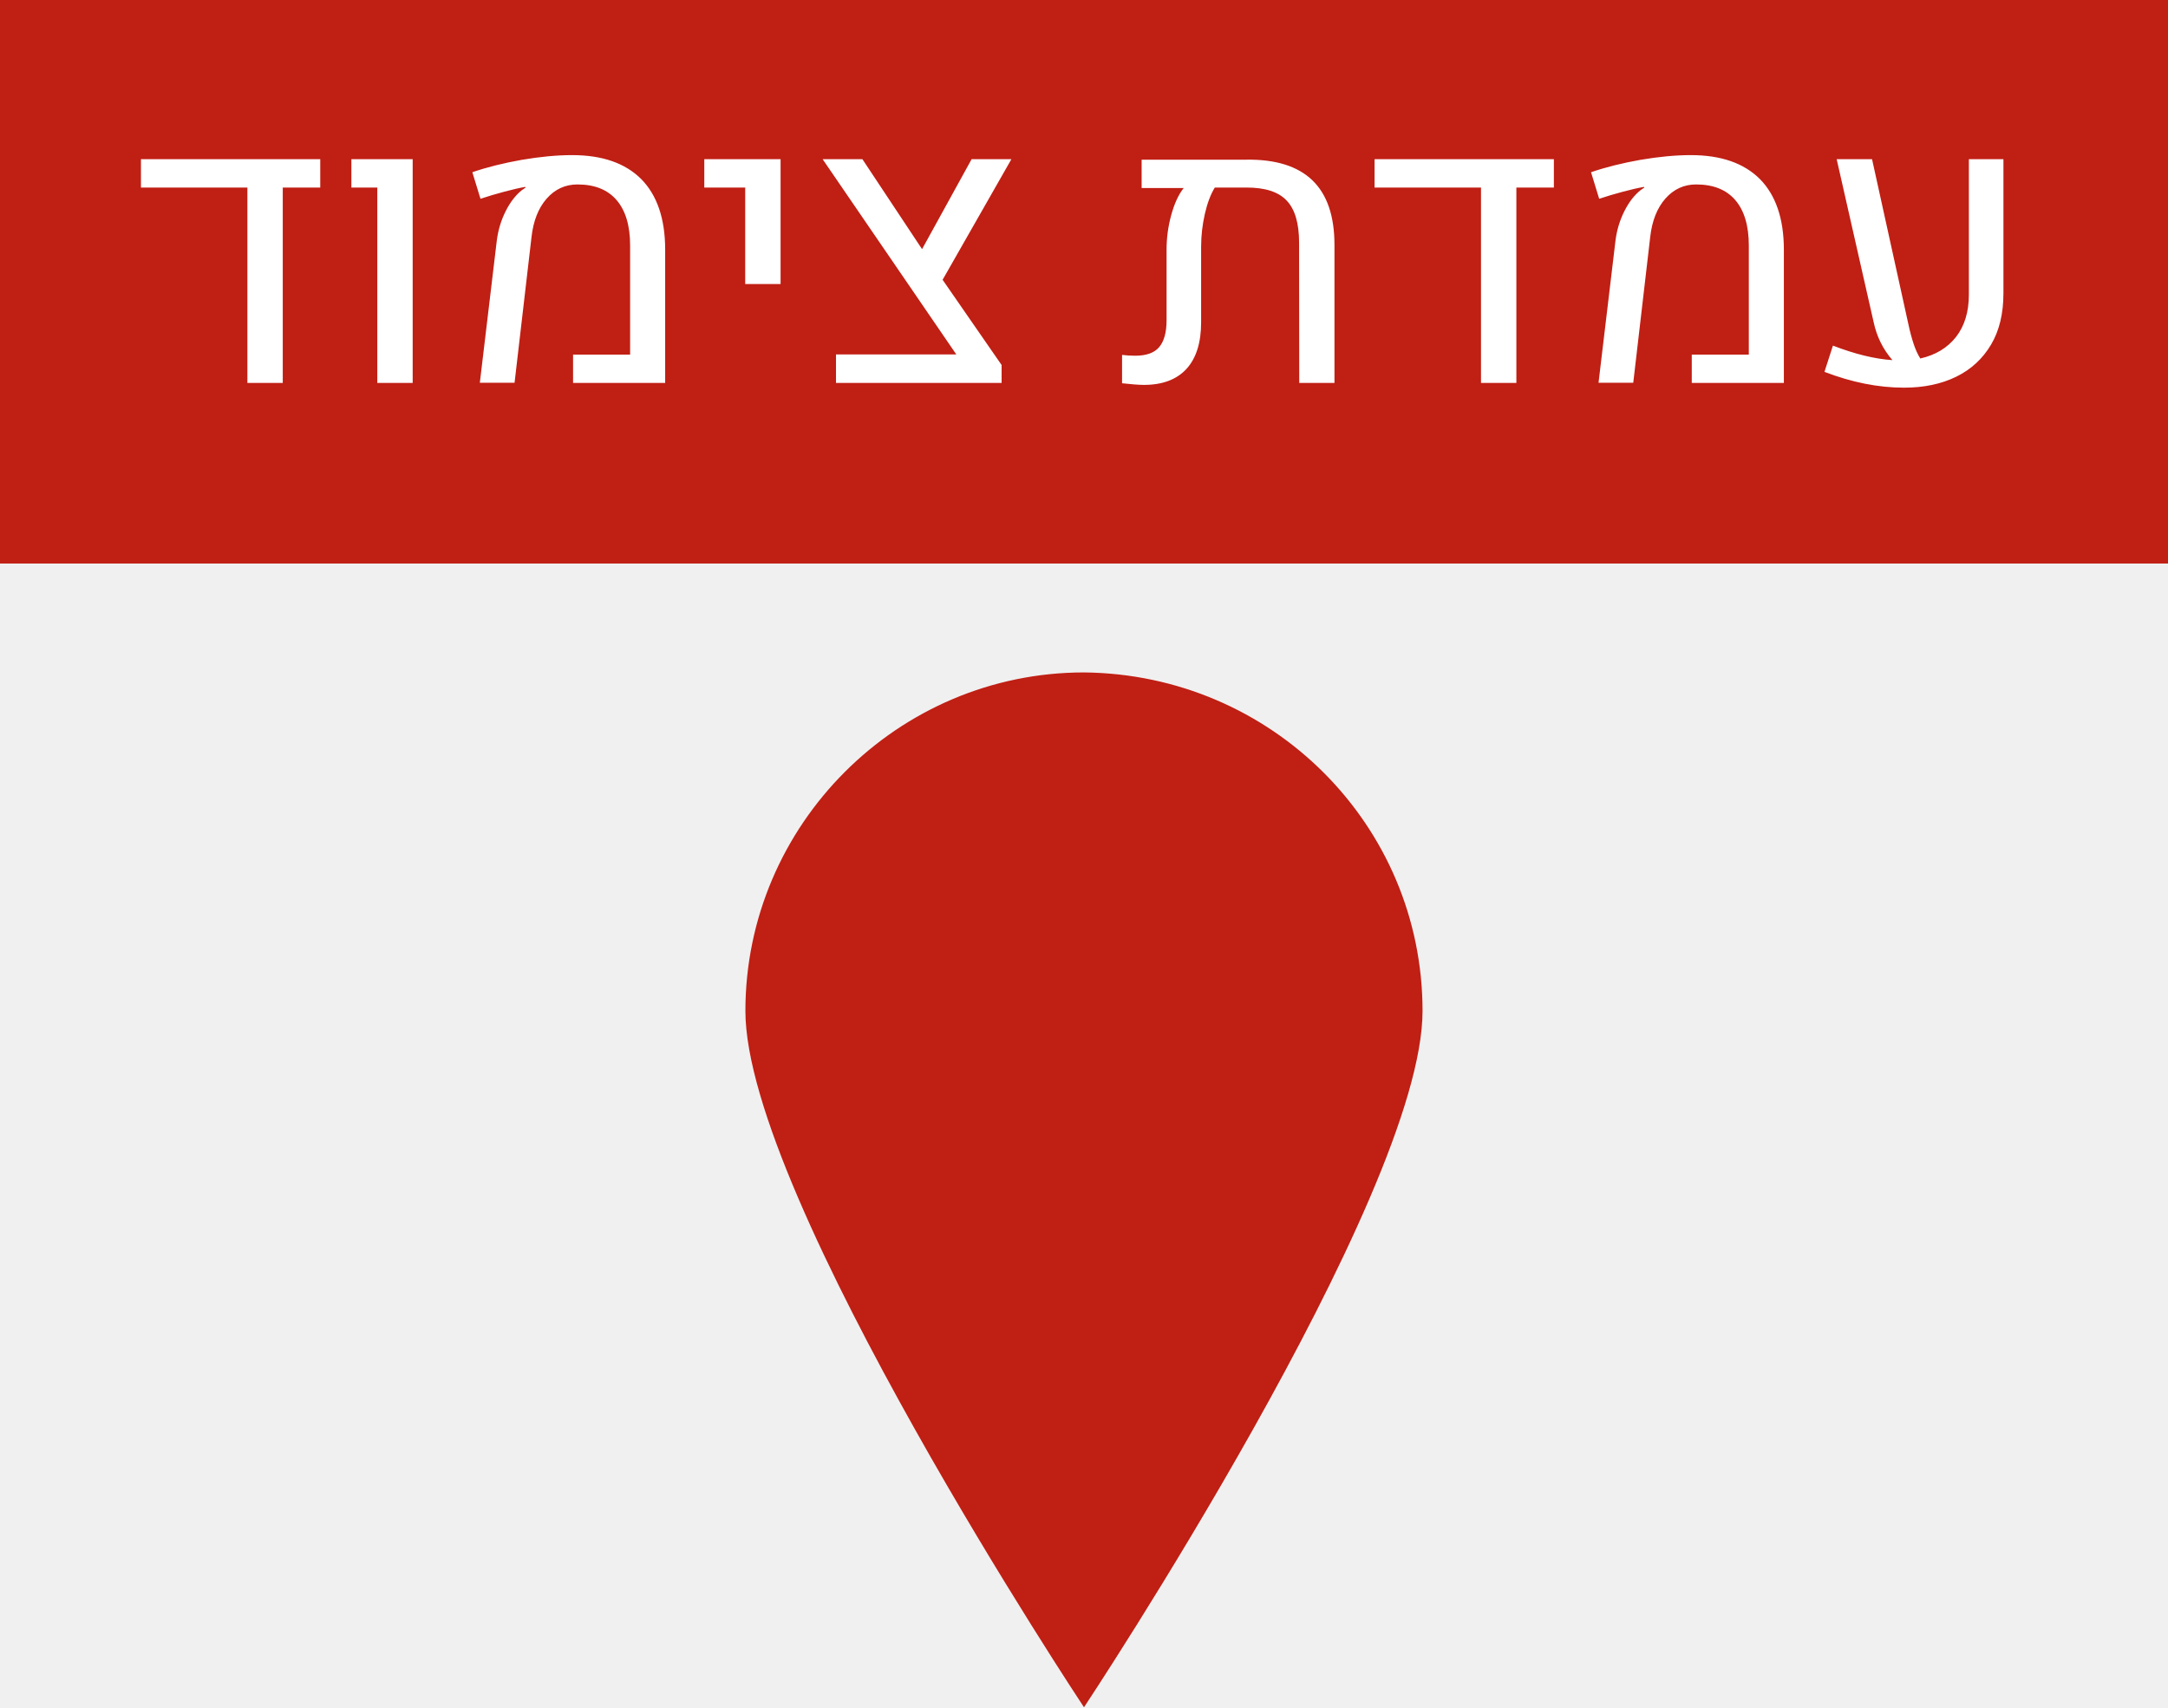
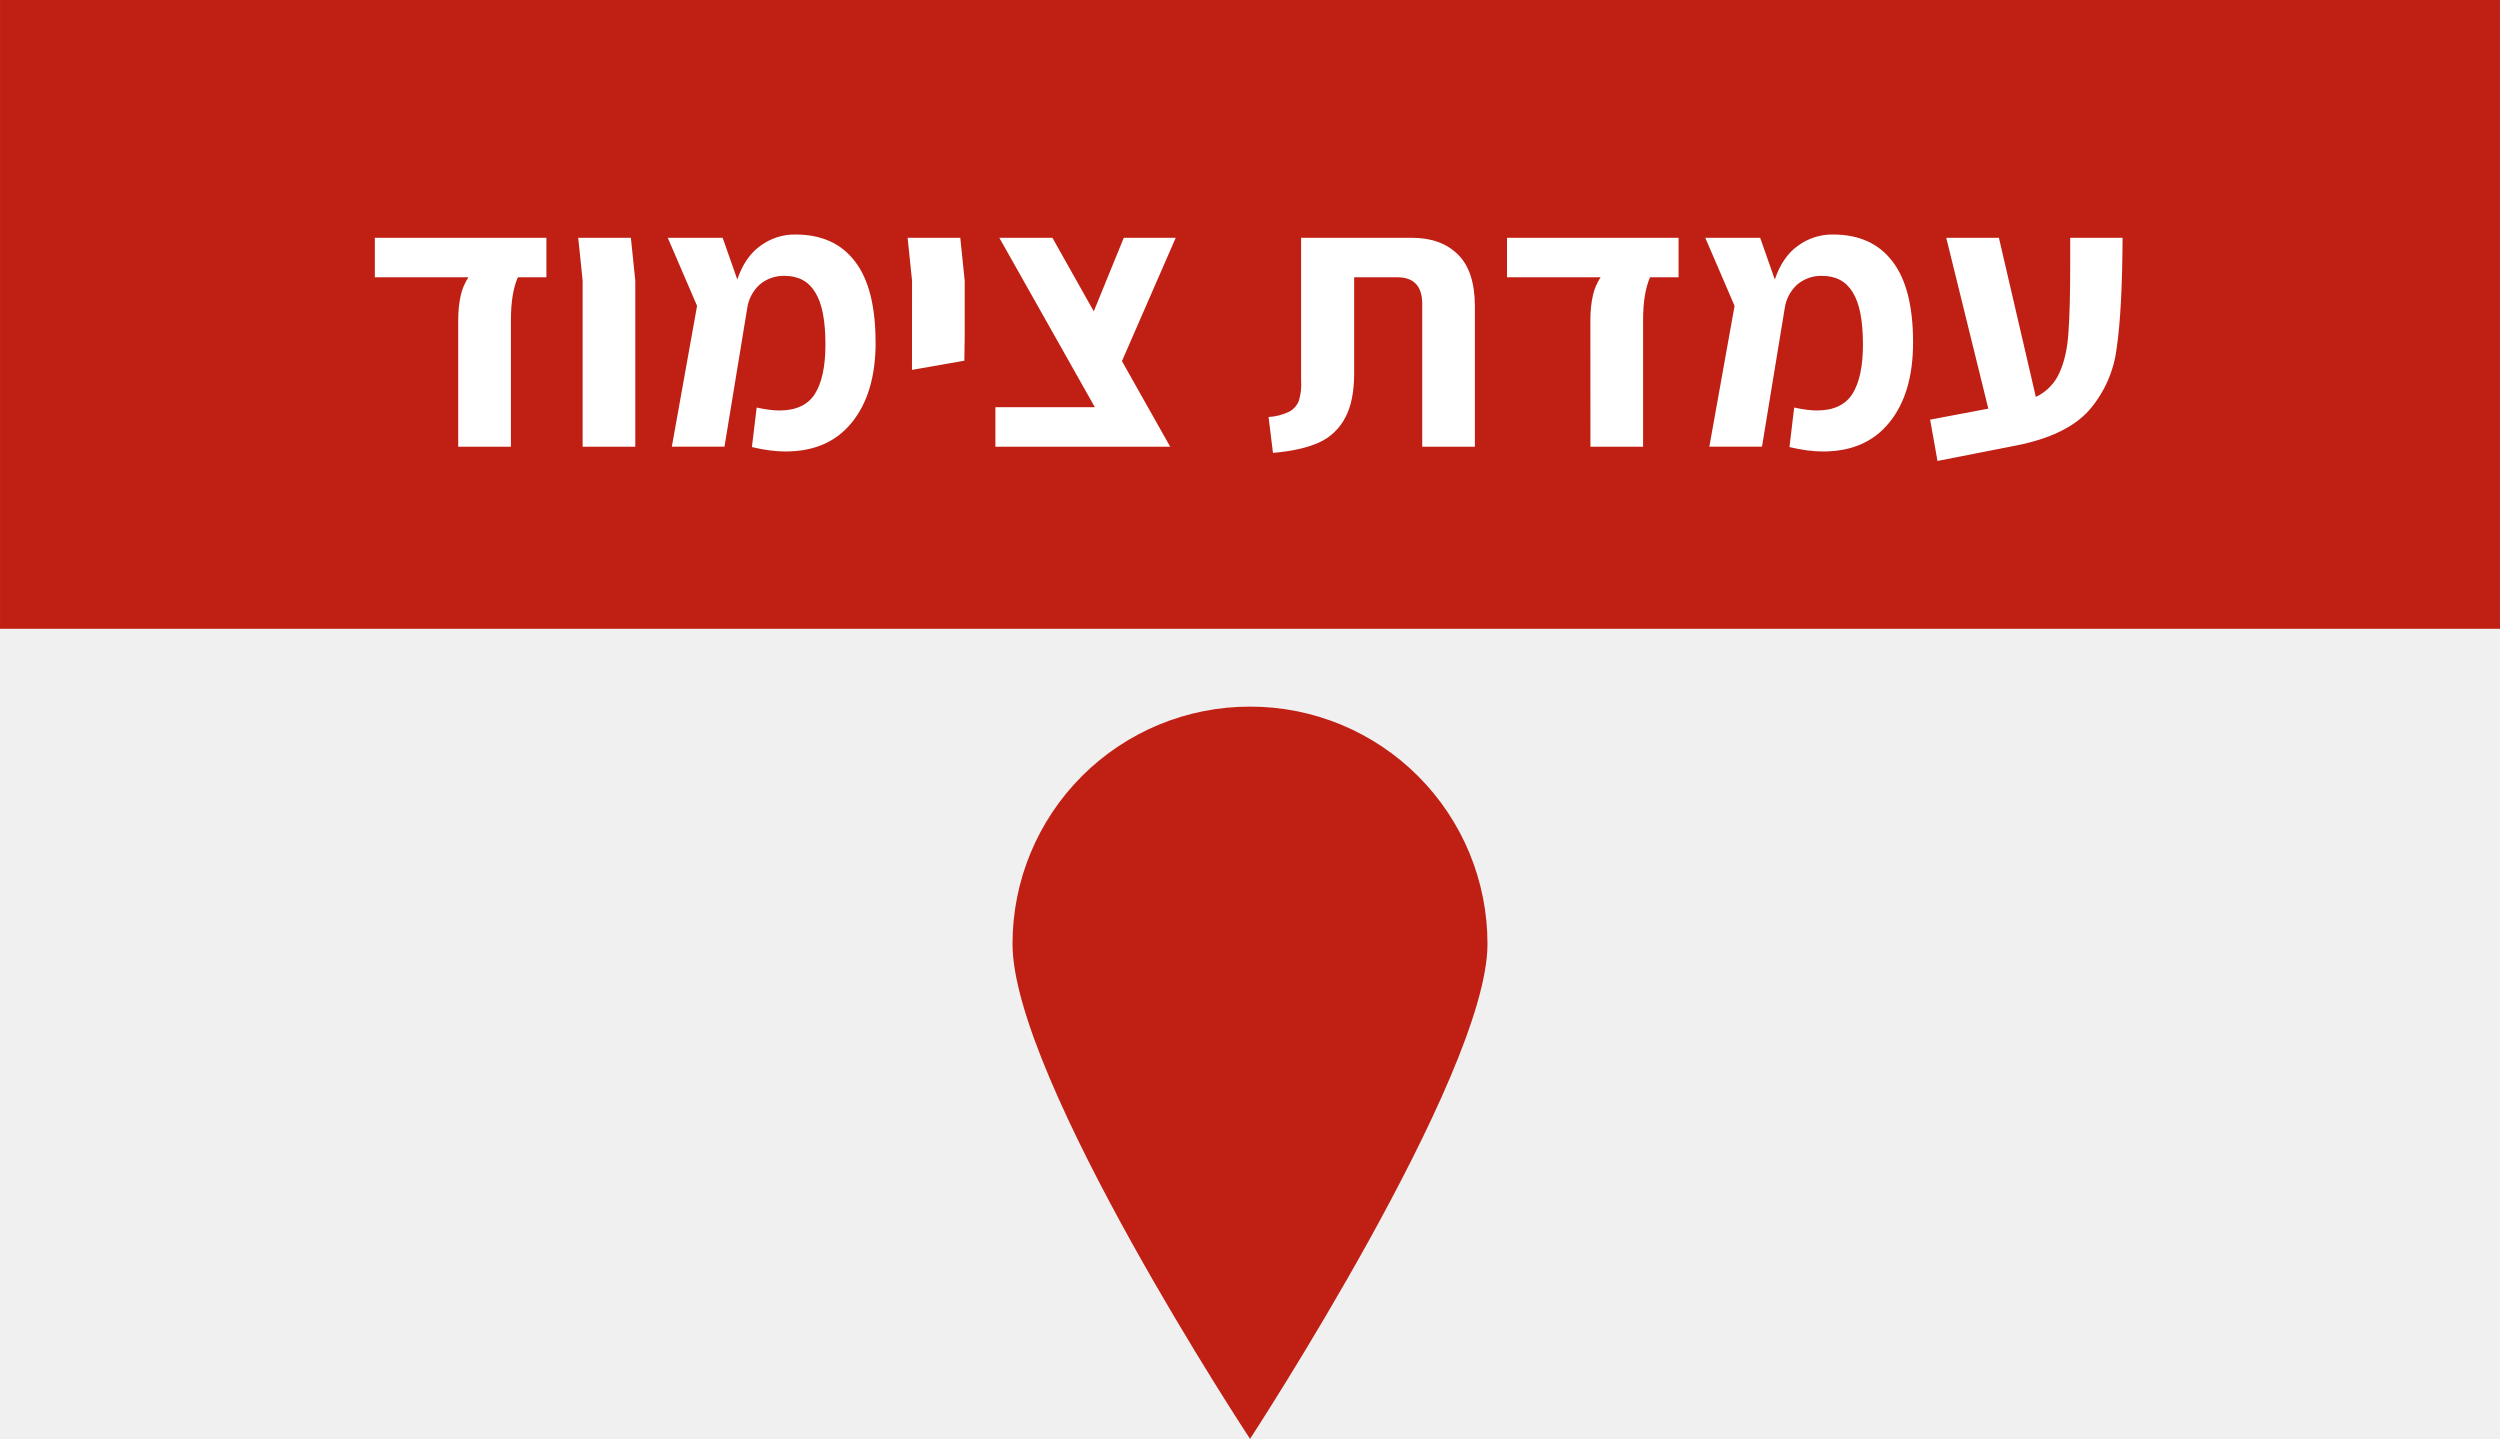
- <svg xmlns="http://www.w3.org/2000/svg" viewBox="0 0 35.19 27.718" height="104.76" width="133">
-   <path style="fill:#c01f14;stroke-width:.265;fill-opacity:1" d="M108.305 119.637c0 3.021-5.495 11.305-5.495 11.305s-5.496-8.284-5.496-11.305c0-3.022 2.474-5.496 5.496-5.496 3.048.03 5.495 2.477 5.495 5.496" class="st2" transform="translate(-85.215 -103.224)" />
-   <path style="fill:#c01f14;stroke-width:.265" class="st2" d="M85.215 103.224h35.19v9.149h-35.19z" transform="translate(-85.215 -103.224)" />
-   <path style="fill:#fff" d="M979.44 266.59v1.74h-2.3v11.99h-2.17v-11.99h-6.53v-1.74zm3.51 1.74h-1.6v-1.74h3.76v13.73h-2.17v-11.99zm7.32 3.26c.08-.64.26-1.24.54-1.8s.62-1 1-1.3c.03-.02.11-.08.23-.16l-.02-.04c-.35.06-.79.16-1.31.3-.52.14-1 .28-1.44.43l-.5-1.63c.9-.31 1.91-.56 3.03-.76 1.12-.19 2.15-.29 3.09-.29 1.85 0 3.26.49 4.24 1.47.97.98 1.47 2.43 1.47 4.33v8.18h-5.65v-1.74h3.5v-6.69c0-1.22-.28-2.15-.83-2.79-.55-.64-1.35-.96-2.4-.96-.75 0-1.38.29-1.89.87-.51.58-.82 1.37-.93 2.36l-1.04 8.94h-2.13zm15.25-3.26H1003v-1.74h4.68v7.66h-2.17v-5.92zm12.1 5.66 3.62 5.23v1.1h-10.16v-1.75h7.38l-8.2-11.98h2.44l3.66 5.52 3.04-5.52h2.44zm22.69-6.1c.9.87 1.35 2.19 1.35 3.96v8.47h-2.16l-.01-8.6c0-1.19-.25-2.05-.76-2.59s-1.33-.8-2.46-.8h-1.95c-.26.42-.46.96-.61 1.61-.15.66-.23 1.33-.23 2.02v4.63c0 1.26-.3 2.21-.9 2.87-.6.65-1.47.98-2.61.98-.33 0-.78-.04-1.34-.1v-1.74c.25.03.52.05.8.05.68 0 1.17-.17 1.47-.52.3-.35.46-.9.46-1.65v-4.33c0-.71.09-1.41.28-2.11.19-.7.44-1.26.77-1.68h-2.58v-1.74h6.4c1.82-.03 3.18.4 4.08 1.27zm14.81-1.3v1.74h-2.3v11.99h-2.17v-11.99h-6.53v-1.74zm3.78 5c.08-.64.26-1.24.54-1.8s.62-1 1-1.3c.03-.02.11-.08.23-.16l-.02-.04c-.35.06-.79.16-1.31.3-.52.14-1 .28-1.44.43l-.5-1.63c.9-.31 1.91-.56 3.03-.76 1.12-.19 2.15-.29 3.09-.29 1.85 0 3.26.49 4.24 1.47.97.98 1.47 2.43 1.47 4.33v8.18h-5.65v-1.74h3.5v-6.69c0-1.22-.28-2.15-.83-2.79-.55-.64-1.35-.96-2.4-.96-.75 0-1.38.29-1.89.87-.51.58-.82 1.37-.93 2.36l-1.04 8.94h-2.13zm23.8-5v8.23c0 1.24-.25 2.29-.76 3.15-.51.86-1.22 1.52-2.14 1.97-.92.45-1.99.67-3.2.67-1.56 0-3.19-.32-4.88-.97l.52-1.61c1.35.52 2.57.82 3.65.89-.58-.67-.96-1.44-1.15-2.32l-2.27-10.01h2.17l2.23 10.13c.1.47.21.87.32 1.2.11.33.24.63.41.9.93-.21 1.66-.65 2.19-1.32.52-.67.79-1.53.79-2.6v-8.31z" class="st8" transform="translate(-253.942 -67.95) scale(.26458)" />
+ <svg xmlns="http://www.w3.org/2000/svg" width="160.605" height="92.439" viewBox="0 0 42.493 24.458">
+   <path fill="#f64a3f" style="stroke-width:.265;fill:#c01f14;fill-opacity:1" d="M89.77 84.509h42.493v10.689H89.77z" transform="translate(-89.77 -84.51)" />
+   <path d="M97.558 89.951c0-.157.015-.298.044-.423a.91.91 0 0 1 .13-.305h-1.591v-.671h2.916v.671h-.485c-.079.179-.118.421-.118.728v2.152h-.896zm2.115-.671-.075-.728h.895l.075.728v2.823h-.895zm4.98 1.05c0 .577-.135 1.03-.405 1.362-.265.328-.64.492-1.126.492-.174 0-.364-.025-.572-.075l.081-.672c.154.034.282.05.386.05.282 0 .483-.093.603-.28.12-.19.18-.47.18-.84 0-.41-.058-.706-.174-.888-.112-.187-.286-.28-.522-.28a.627.627 0 0 0-.423.149.672.672 0 0 0-.211.404l-.386 2.35h-.895l.429-2.393-.498-1.157h.933l.249.709c.087-.257.217-.448.392-.572a.978.978 0 0 1 .597-.193c.443 0 .78.153 1.013.46.232.303.348.76.348 1.374zm.619-1.05-.075-.728h.895l.075.728v.97l-.006.391-.89.156zm3.568 1.368.82 1.455h-2.971v-.672h1.69l-1.623-2.879h.902l.703 1.25.51-1.25h.883zm2.492.95a.92.92 0 0 0 .354-.092.353.353 0 0 0 .162-.187.968.968 0 0 0 .037-.348v-2.419h1.884c.332 0 .593.095.784.286.19.187.286.481.286.883v2.382h-.895v-2.425c0-.303-.141-.455-.423-.455h-.734v1.63c0 .315-.05.566-.15.752a.93.93 0 0 1-.44.423c-.195.091-.459.151-.79.18zm5.47-1.647c0-.157.015-.298.044-.423a.911.911 0 0 1 .13-.305h-1.591v-.671h2.916v.671h-.485c-.078.179-.118.421-.118.728v2.152h-.895zm5.485.38c0 .576-.134 1.03-.404 1.361-.265.328-.64.492-1.125.492-.175 0-.365-.025-.572-.075l.08-.672c.154.034.282.05.386.05.282 0 .483-.093.603-.28.12-.19.18-.47.18-.84 0-.41-.058-.706-.174-.888-.112-.187-.286-.28-.522-.28a.628.628 0 0 0-.423.149.673.673 0 0 0-.211.404l-.386 2.35h-.895l.429-2.393-.498-1.157h.933l.249.709c.087-.257.217-.448.391-.572a.98.98 0 0 1 .598-.193c.443 0 .78.153 1.013.46.232.303.348.76.348 1.374zm3.561-1.779c-.004.825-.037 1.449-.1 1.872a1.97 1.97 0 0 1-.472 1.063c-.257.286-.672.485-1.244.597l-1.33.261-.125-.702.989-.187-.715-2.904h.895l.628 2.705a.825.825 0 0 0 .404-.417c.083-.186.133-.412.15-.678.02-.265.03-.667.03-1.206v-.404z" fill="#fff" style="stroke-width:.265" transform="translate(-89.77 -84.51)" />
+   <path d="M115.053 100.558c0 2.234-4.036 8.409-4.036 8.409s-4.037-6.127-4.037-8.41a4.03 4.03 0 0 1 4.037-4.036 4.03 4.03 0 0 1 4.036 4.037z" fill="#f64a3f" style="stroke-width:.265;fill:#c01f14;fill-opacity:1" transform="translate(-89.77 -84.51)" />
</svg>
